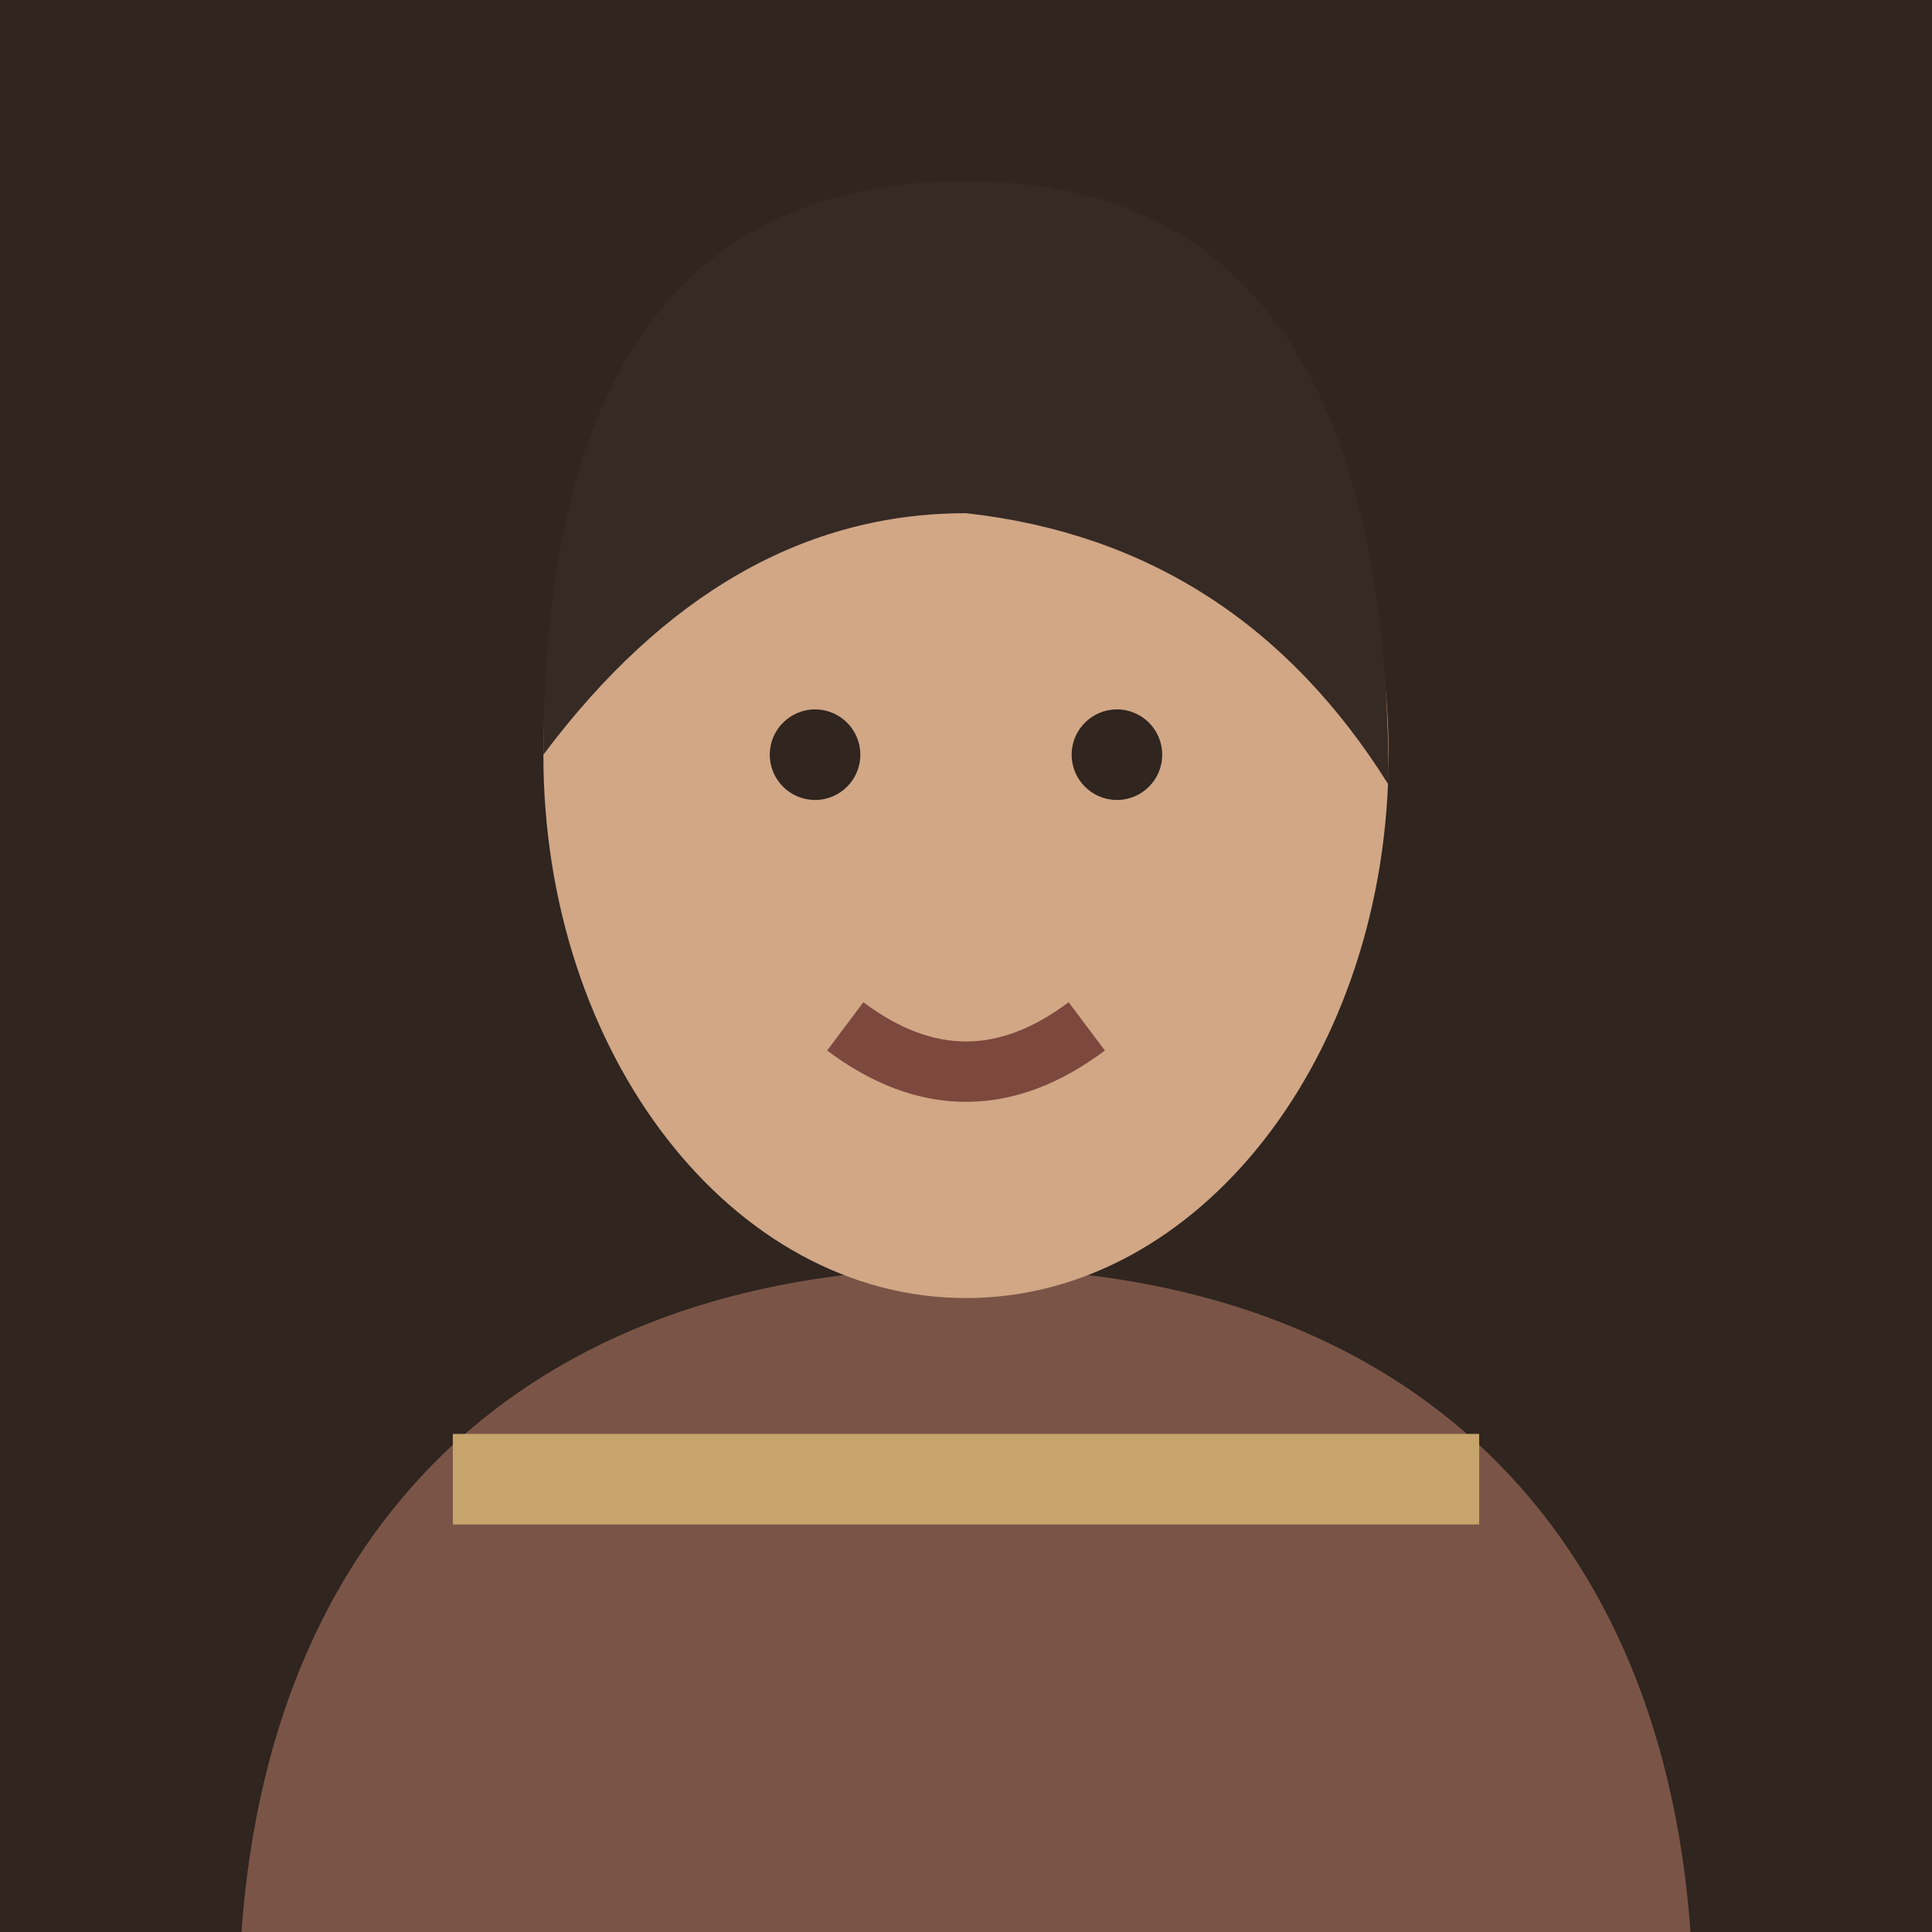
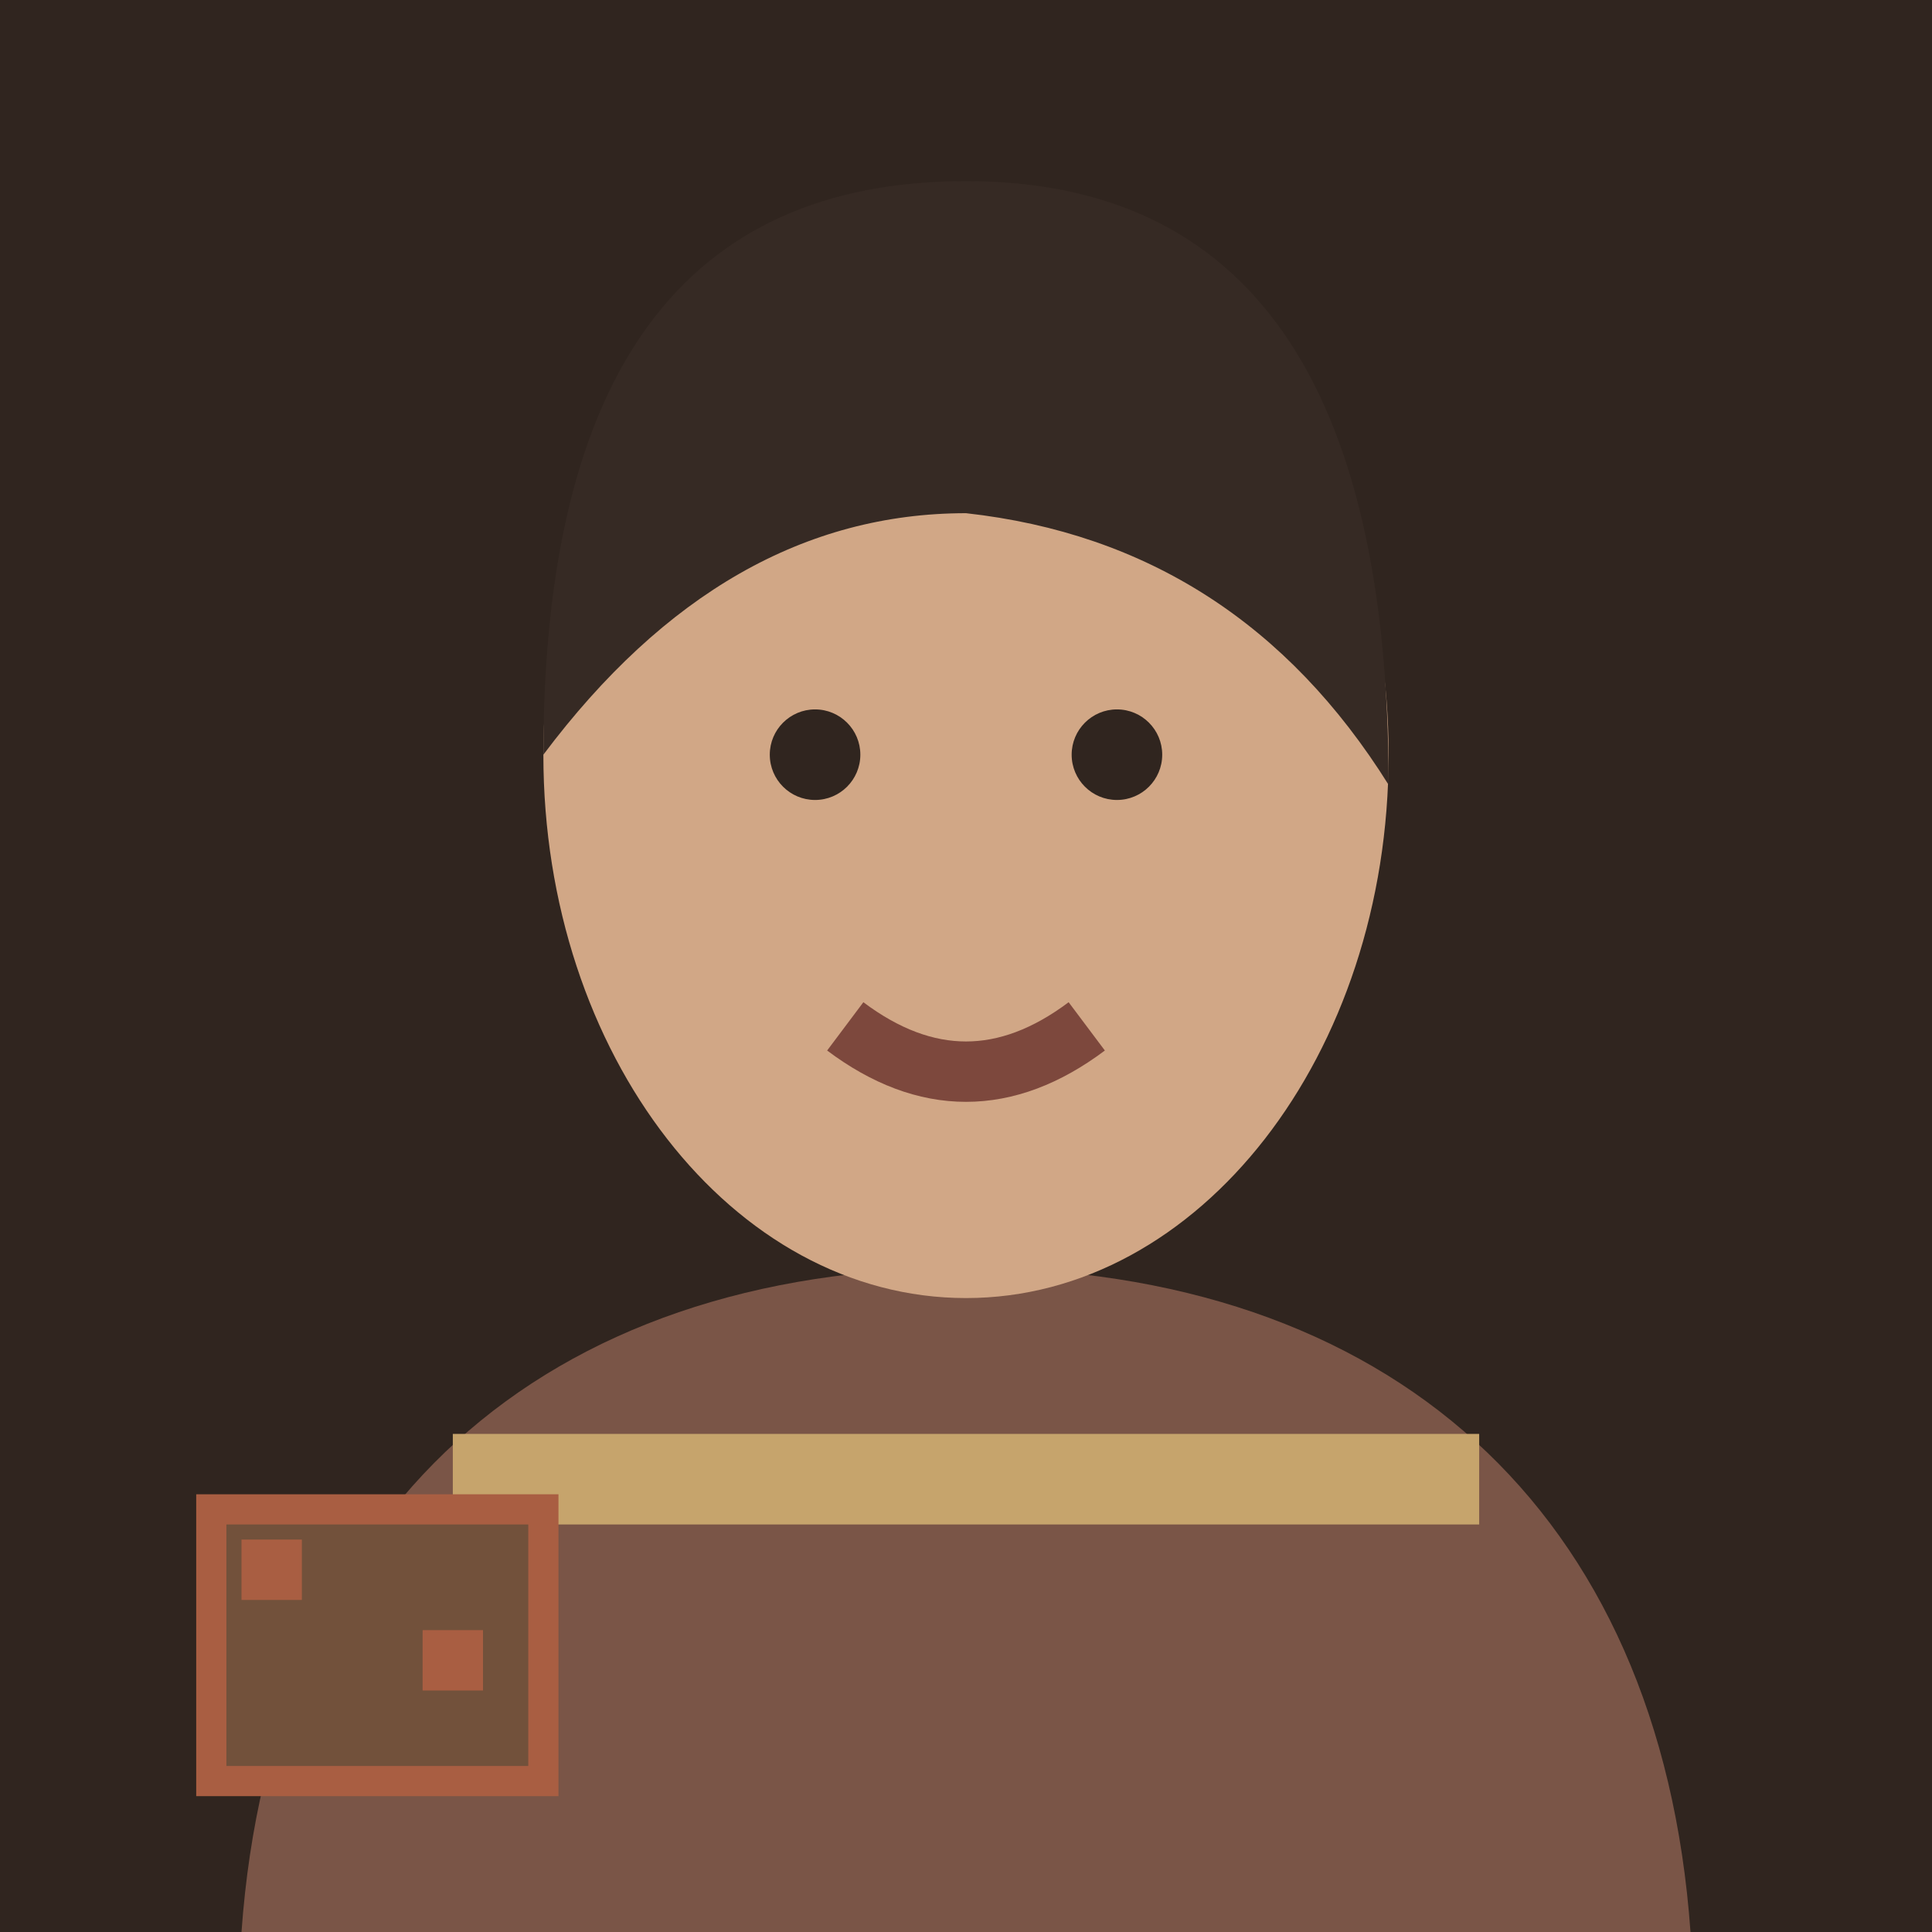
- <svg xmlns="http://www.w3.org/2000/svg" viewBox="0 0 64 64">
+ <svg xmlns="http://www.w3.org/2000/svg" viewBox="0 0 64 64" width="64" height="64">
  <rect width="64" height="64" fill="#30251f" />
  <path d="M8 64c1-14 10-22 24-22s23 8 24 22" fill="#7a5547" />
  <ellipse cx="32" cy="25" rx="14" ry="18" fill="#d1a786" />
  <path d="M18 25q0-19 14-19t14 20q-5-8-14-9-8 0-14 8" fill="#362a24" />
  <circle cx="27" cy="25" r="1.5" fill="#30251f" />
  <circle cx="37" cy="25" r="1.5" fill="#30251f" />
  <path d="M28 34q4 3 8 0" fill="none" stroke="#7d483d" stroke-width="2" />
  <path d="M15 49h34" stroke="#c6a46c" stroke-width="3" />
+   <g aria-label="강변에서 생선을 받아 시장 좌판에 파는 상인">
+     <path d="M7 50h11v9H7z" fill="#72513b" stroke="#a95e42" stroke-width="1" />
+     <rect x="8" y="51" width="2" height="2" fill="#a95e42" />
+     <rect x="14" y="54" width="2" height="2" fill="#a95e42" />
+   </g>
</svg>
